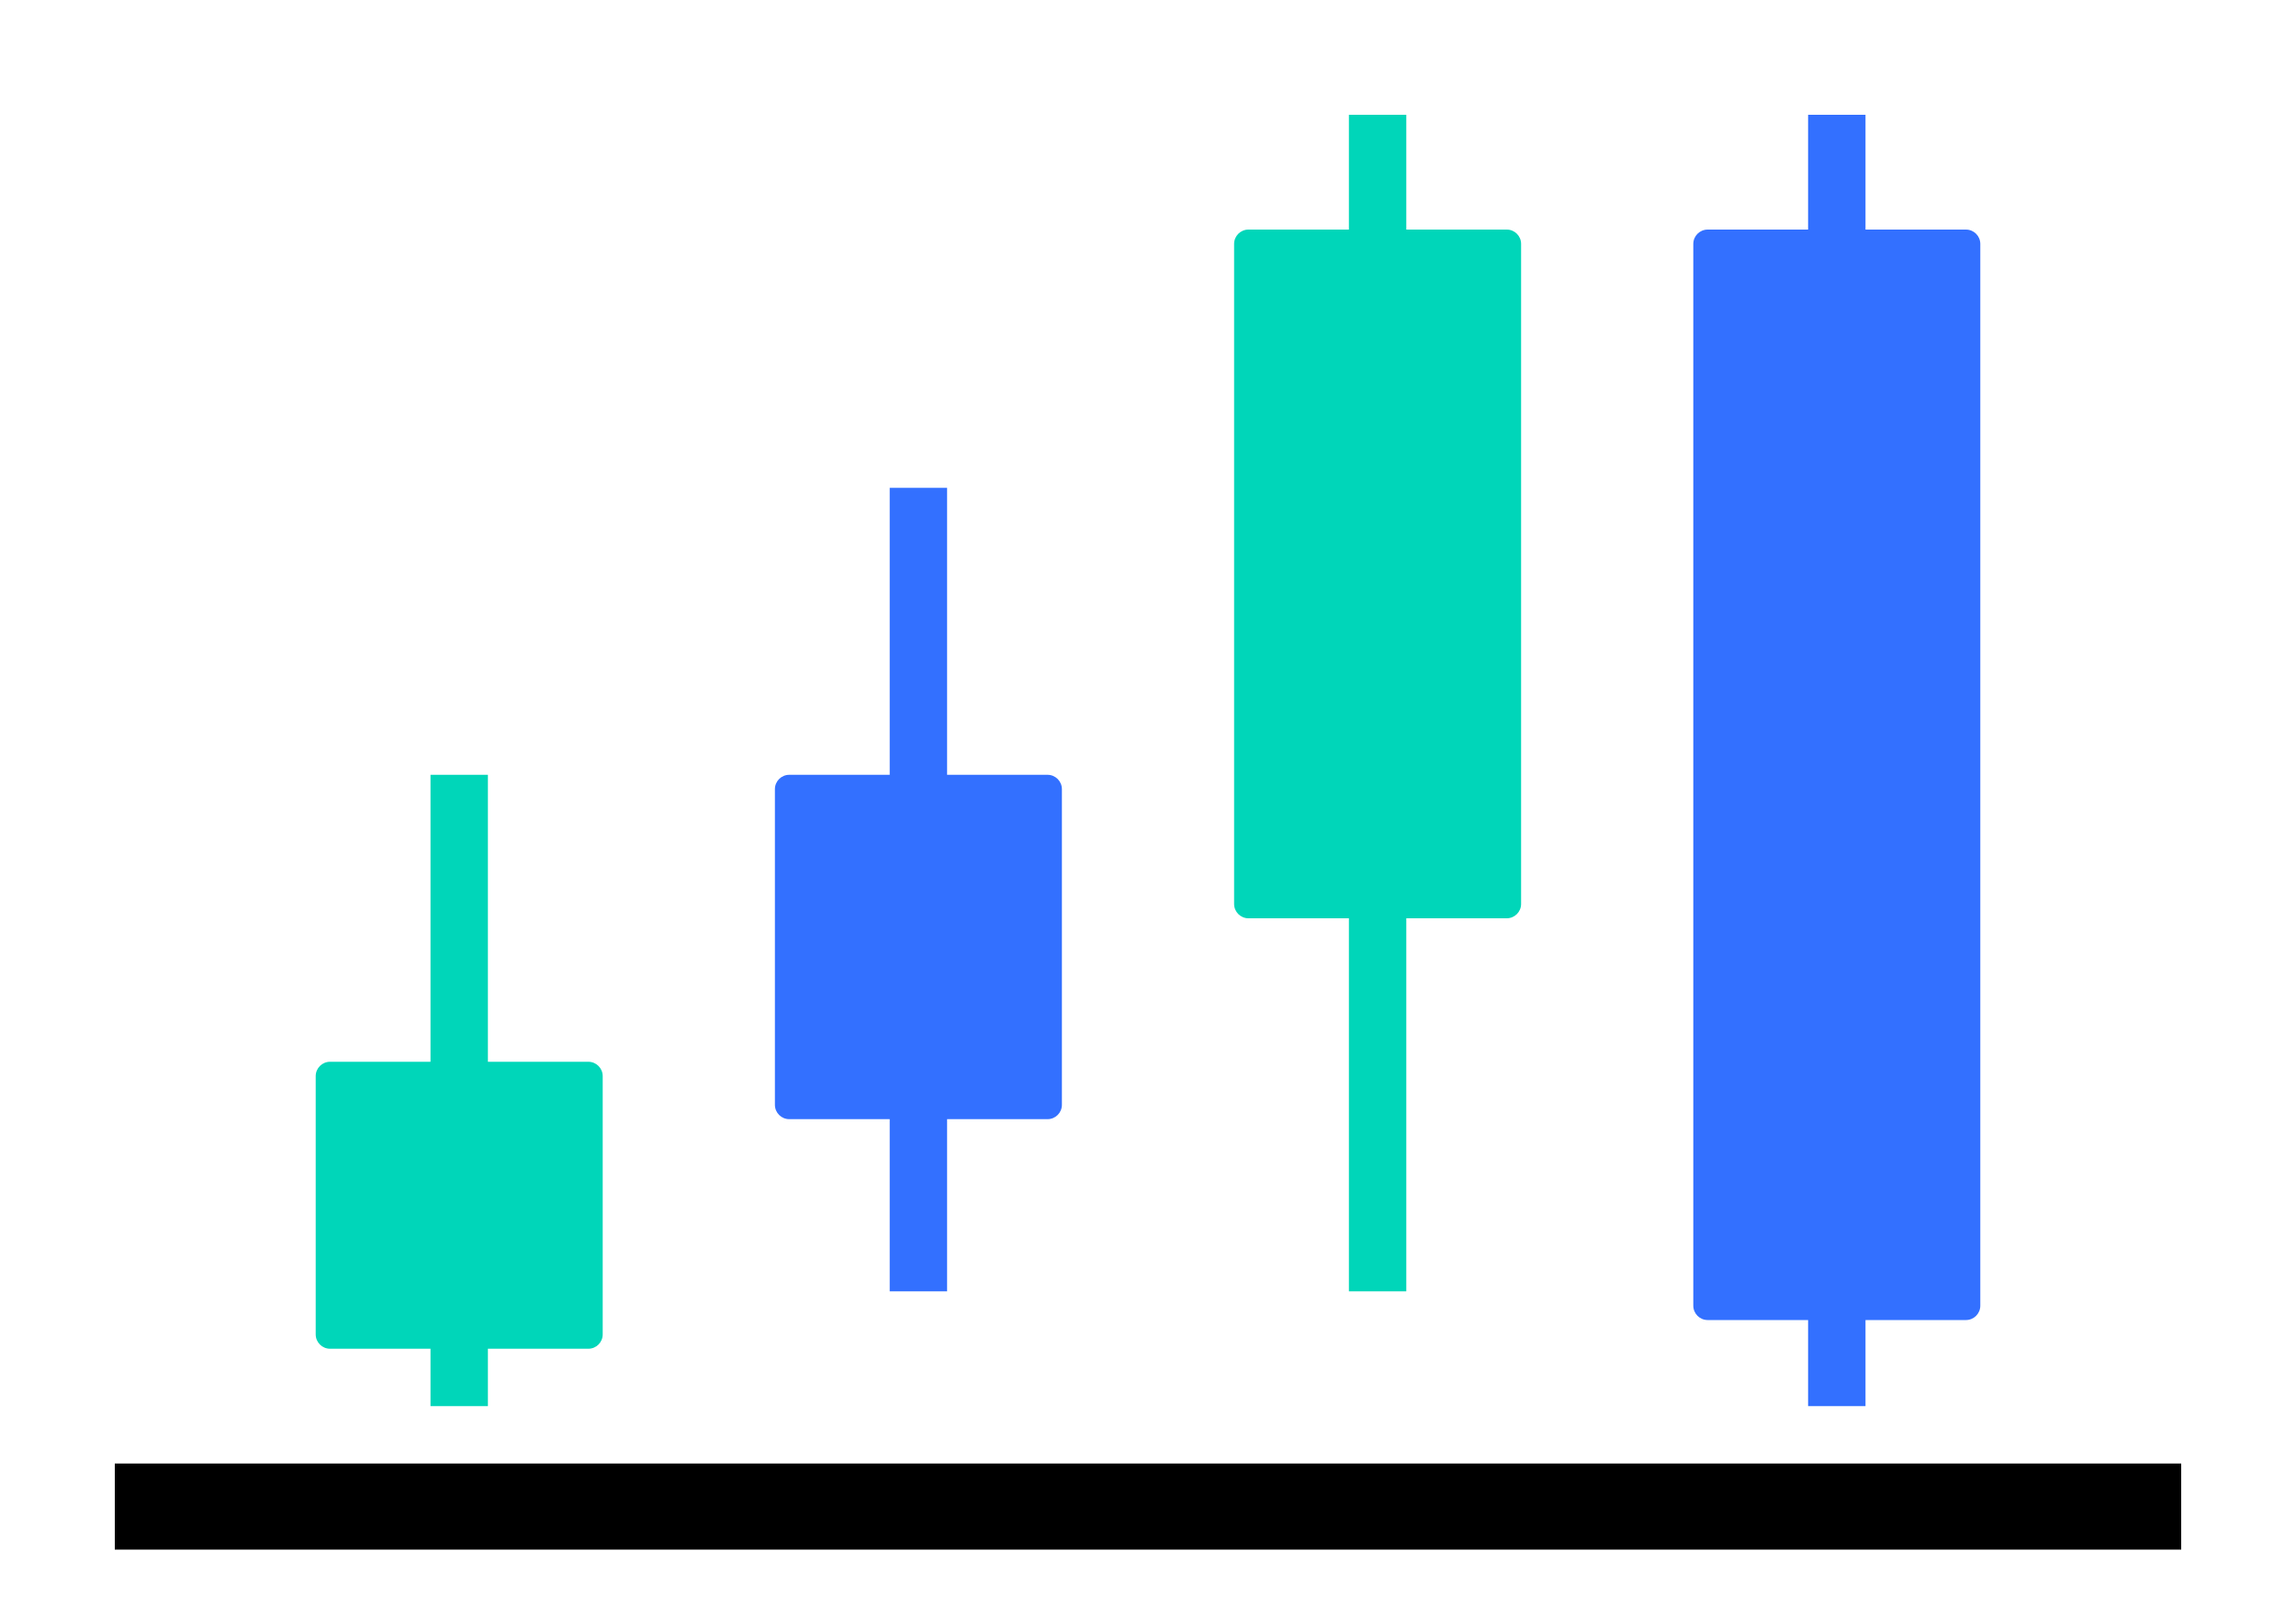
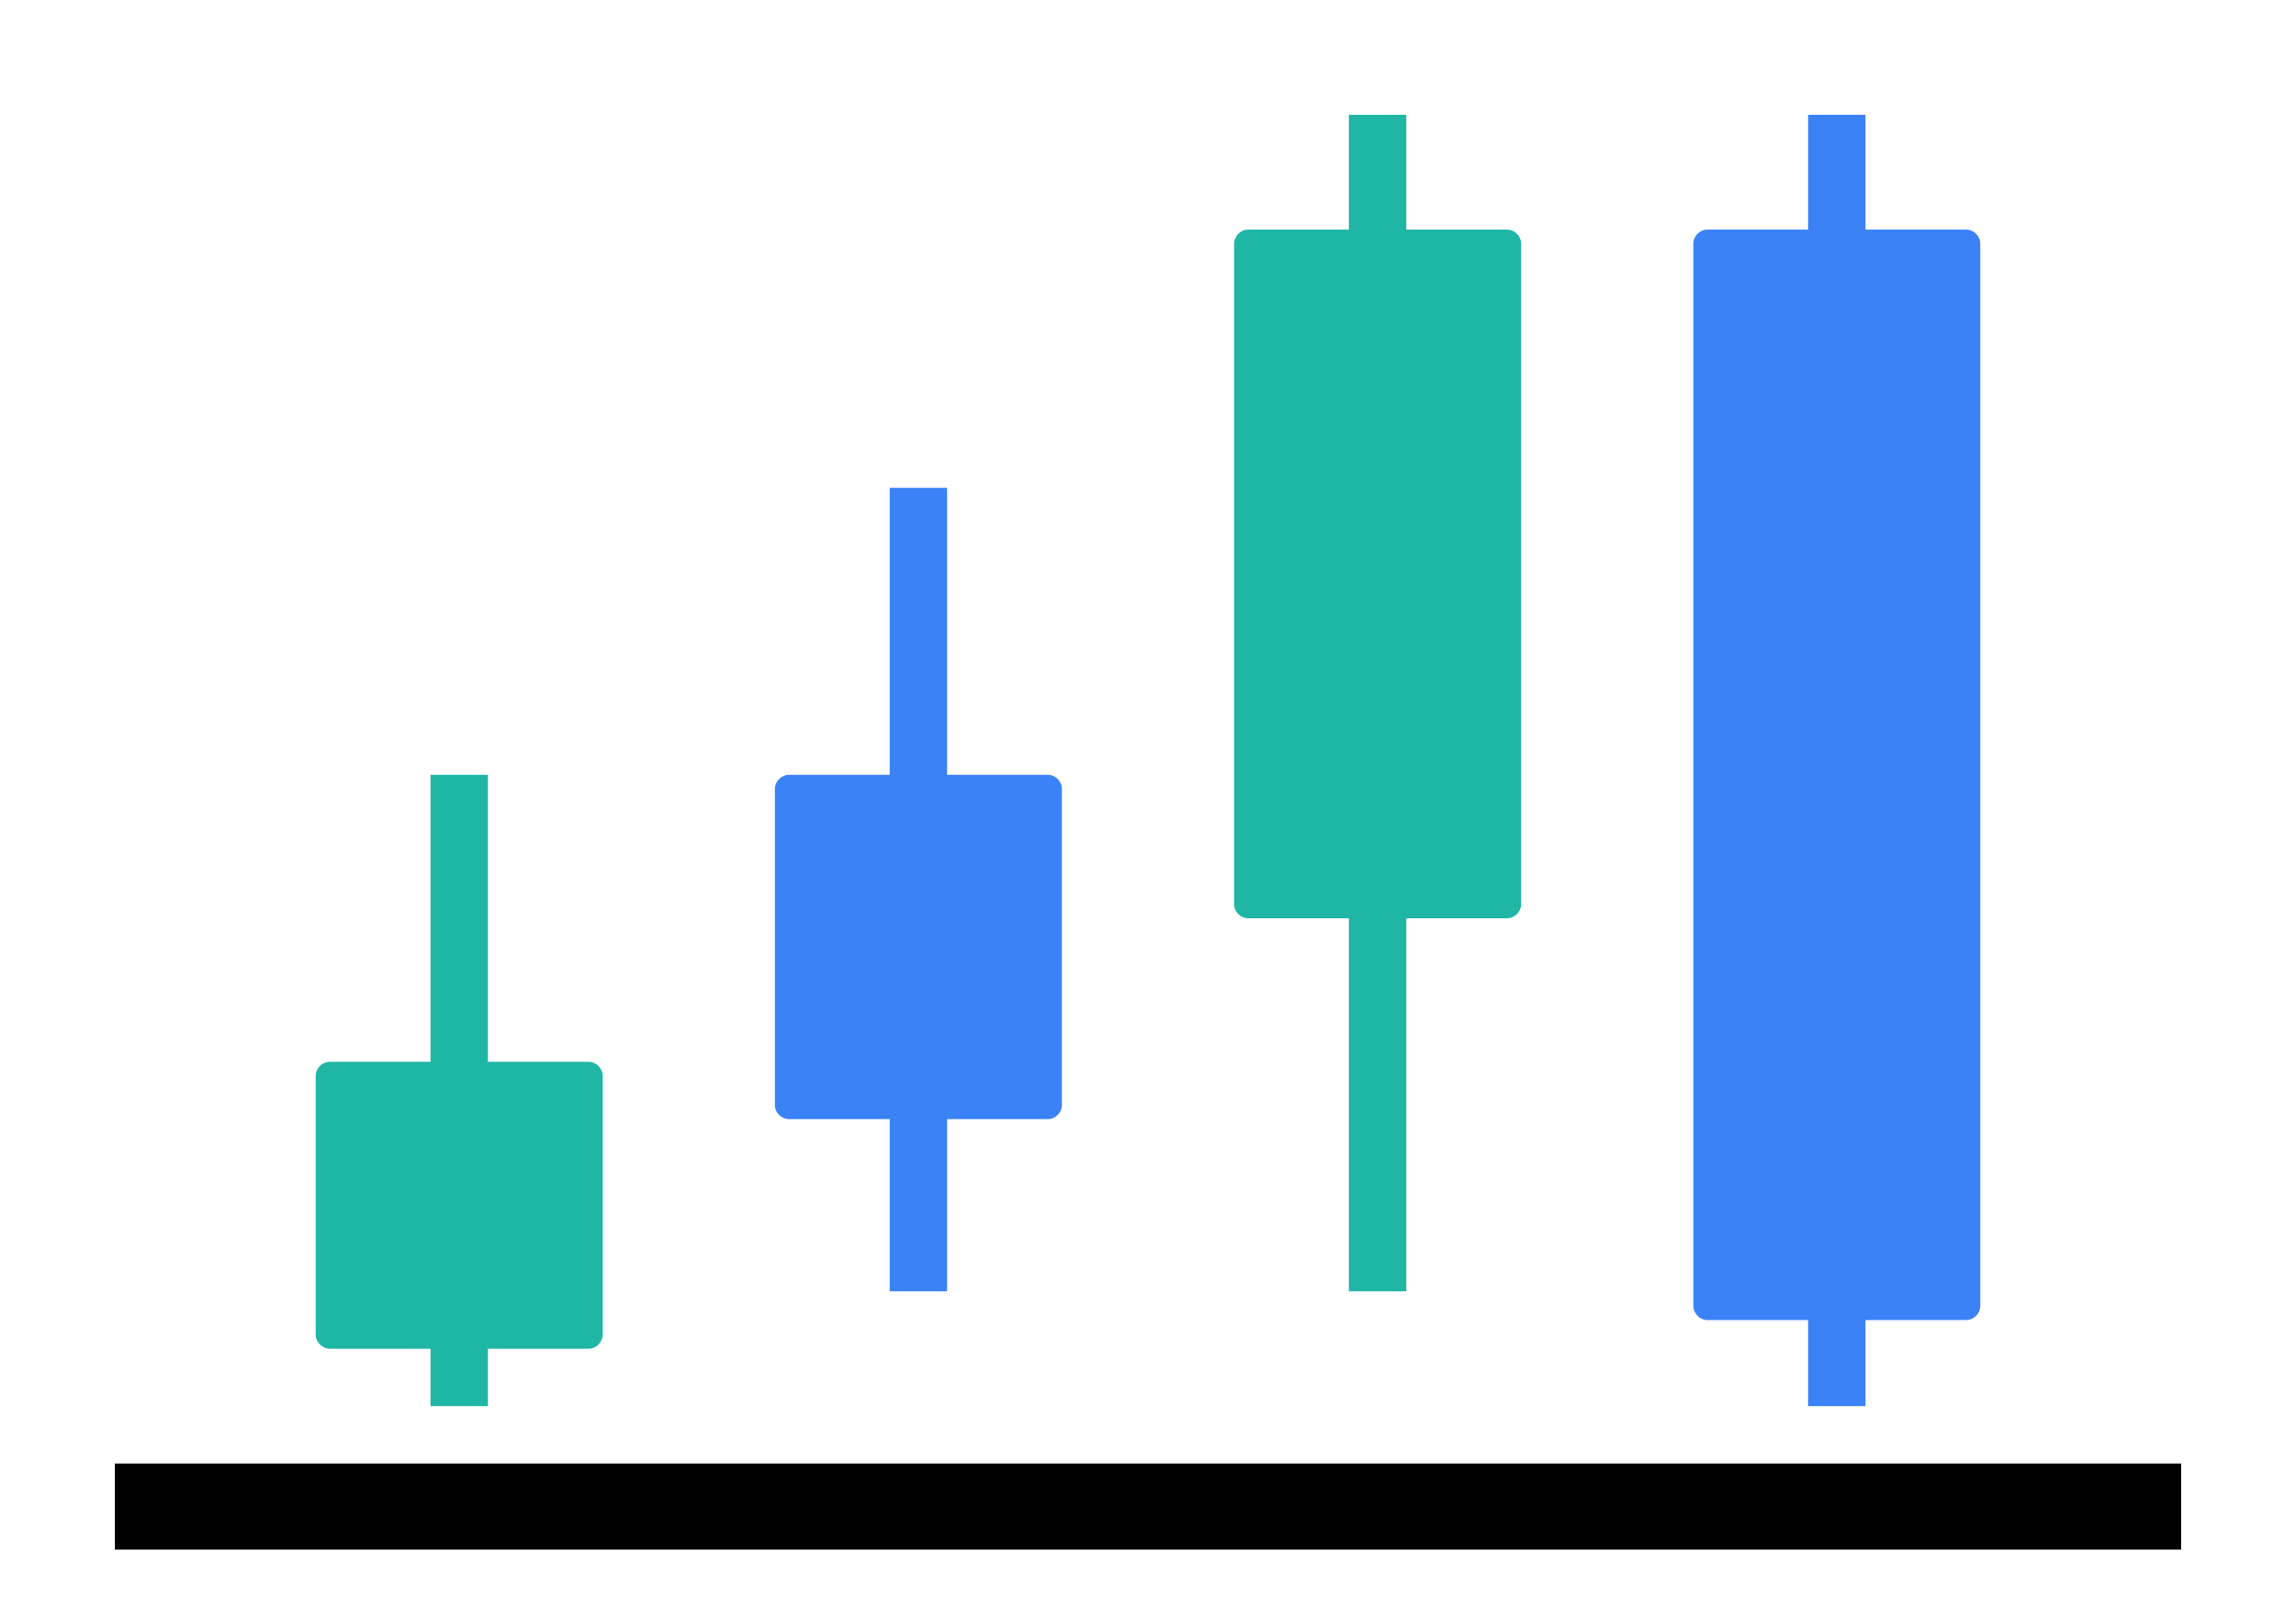
<svg xmlns="http://www.w3.org/2000/svg" width="80" height="56" viewBox="0 0 80 56" fill="none">
-   <rect x="15" y="27" width="2" height="22" fill="#00D6B9" />
-   <rect x="31" y="17" width="2" height="28" fill="#3370FF" />
-   <rect x="47" y="4" width="2" height="41" fill="#00D6B9" />
-   <rect x="63" y="4" width="2" height="45" fill="#3370FF" />
-   <path d="M11 37.5C11 37.224 11.224 37 11.5 37H20.5C20.776 37 21 37.224 21 37.5V46.5C21 46.776 20.776 47 20.5 47H11.5C11.224 47 11 46.776 11 46.5V37.5Z" fill="#00D6B9" />
-   <path d="M27 27.5C27 27.224 27.224 27 27.5 27H36.5C36.776 27 37 27.224 37 27.5V38.5C37 38.776 36.776 39 36.5 39H27.5C27.224 39 27 38.776 27 38.5V27.5Z" fill="#3370FF" />
-   <path d="M43 8.5C43 8.224 43.224 8 43.5 8H52.5C52.776 8 53 8.224 53 8.5V31.5C53 31.776 52.776 32 52.5 32H43.5C43.224 32 43 31.776 43 31.5V8.5Z" fill="#00D6B9" />
-   <path d="M59 8.5C59 8.224 59.224 8 59.5 8H68.5C68.776 8 69 8.224 69 8.5V45.5C69 45.776 68.776 46 68.5 46H59.5C59.224 46 59 45.776 59 45.5V8.5Z" fill="#3370FF" />
+   <rect x="15" y="27" width="2" height="22" fill="#1FB6A6" />
+   <rect x="31" y="17" width="2" height="28" fill="#3B82F6" />
+   <rect x="47" y="4" width="2" height="41" fill="#1FB6A6" />
+   <rect x="63" y="4" width="2" height="45" fill="#3B82F6" />
+   <path d="M11 37.5C11 37.224 11.224 37 11.5 37H20.5C20.776 37 21 37.224 21 37.5V46.5C21 46.776 20.776 47 20.5 47H11.5C11.224 47 11 46.776 11 46.5V37.5Z" fill="#1FB6A6" />
+   <path d="M27 27.5C27 27.224 27.224 27 27.5 27H36.5C36.776 27 37 27.224 37 27.5V38.5C37 38.776 36.776 39 36.5 39H27.5C27.224 39 27 38.776 27 38.5V27.5Z" fill="#3B82F6" />
+   <path d="M43 8.5C43 8.224 43.224 8 43.5 8H52.5C52.776 8 53 8.224 53 8.5V31.5C53 31.776 52.776 32 52.5 32H43.5C43.224 32 43 31.776 43 31.5V8.5Z" fill="#1FB6A6" />
+   <path d="M59 8.5C59 8.224 59.224 8 59.5 8H68.5C68.776 8 69 8.224 69 8.5V45.5C69 45.776 68.776 46 68.5 46H59.5C59.224 46 59 45.776 59 45.5V8.5Z" fill="#3B82F6" />
  <path fill-rule="evenodd" clip-rule="evenodd" d="M5 51H76L76 54H4V51H5Z" fill="currentColor" />
</svg>
